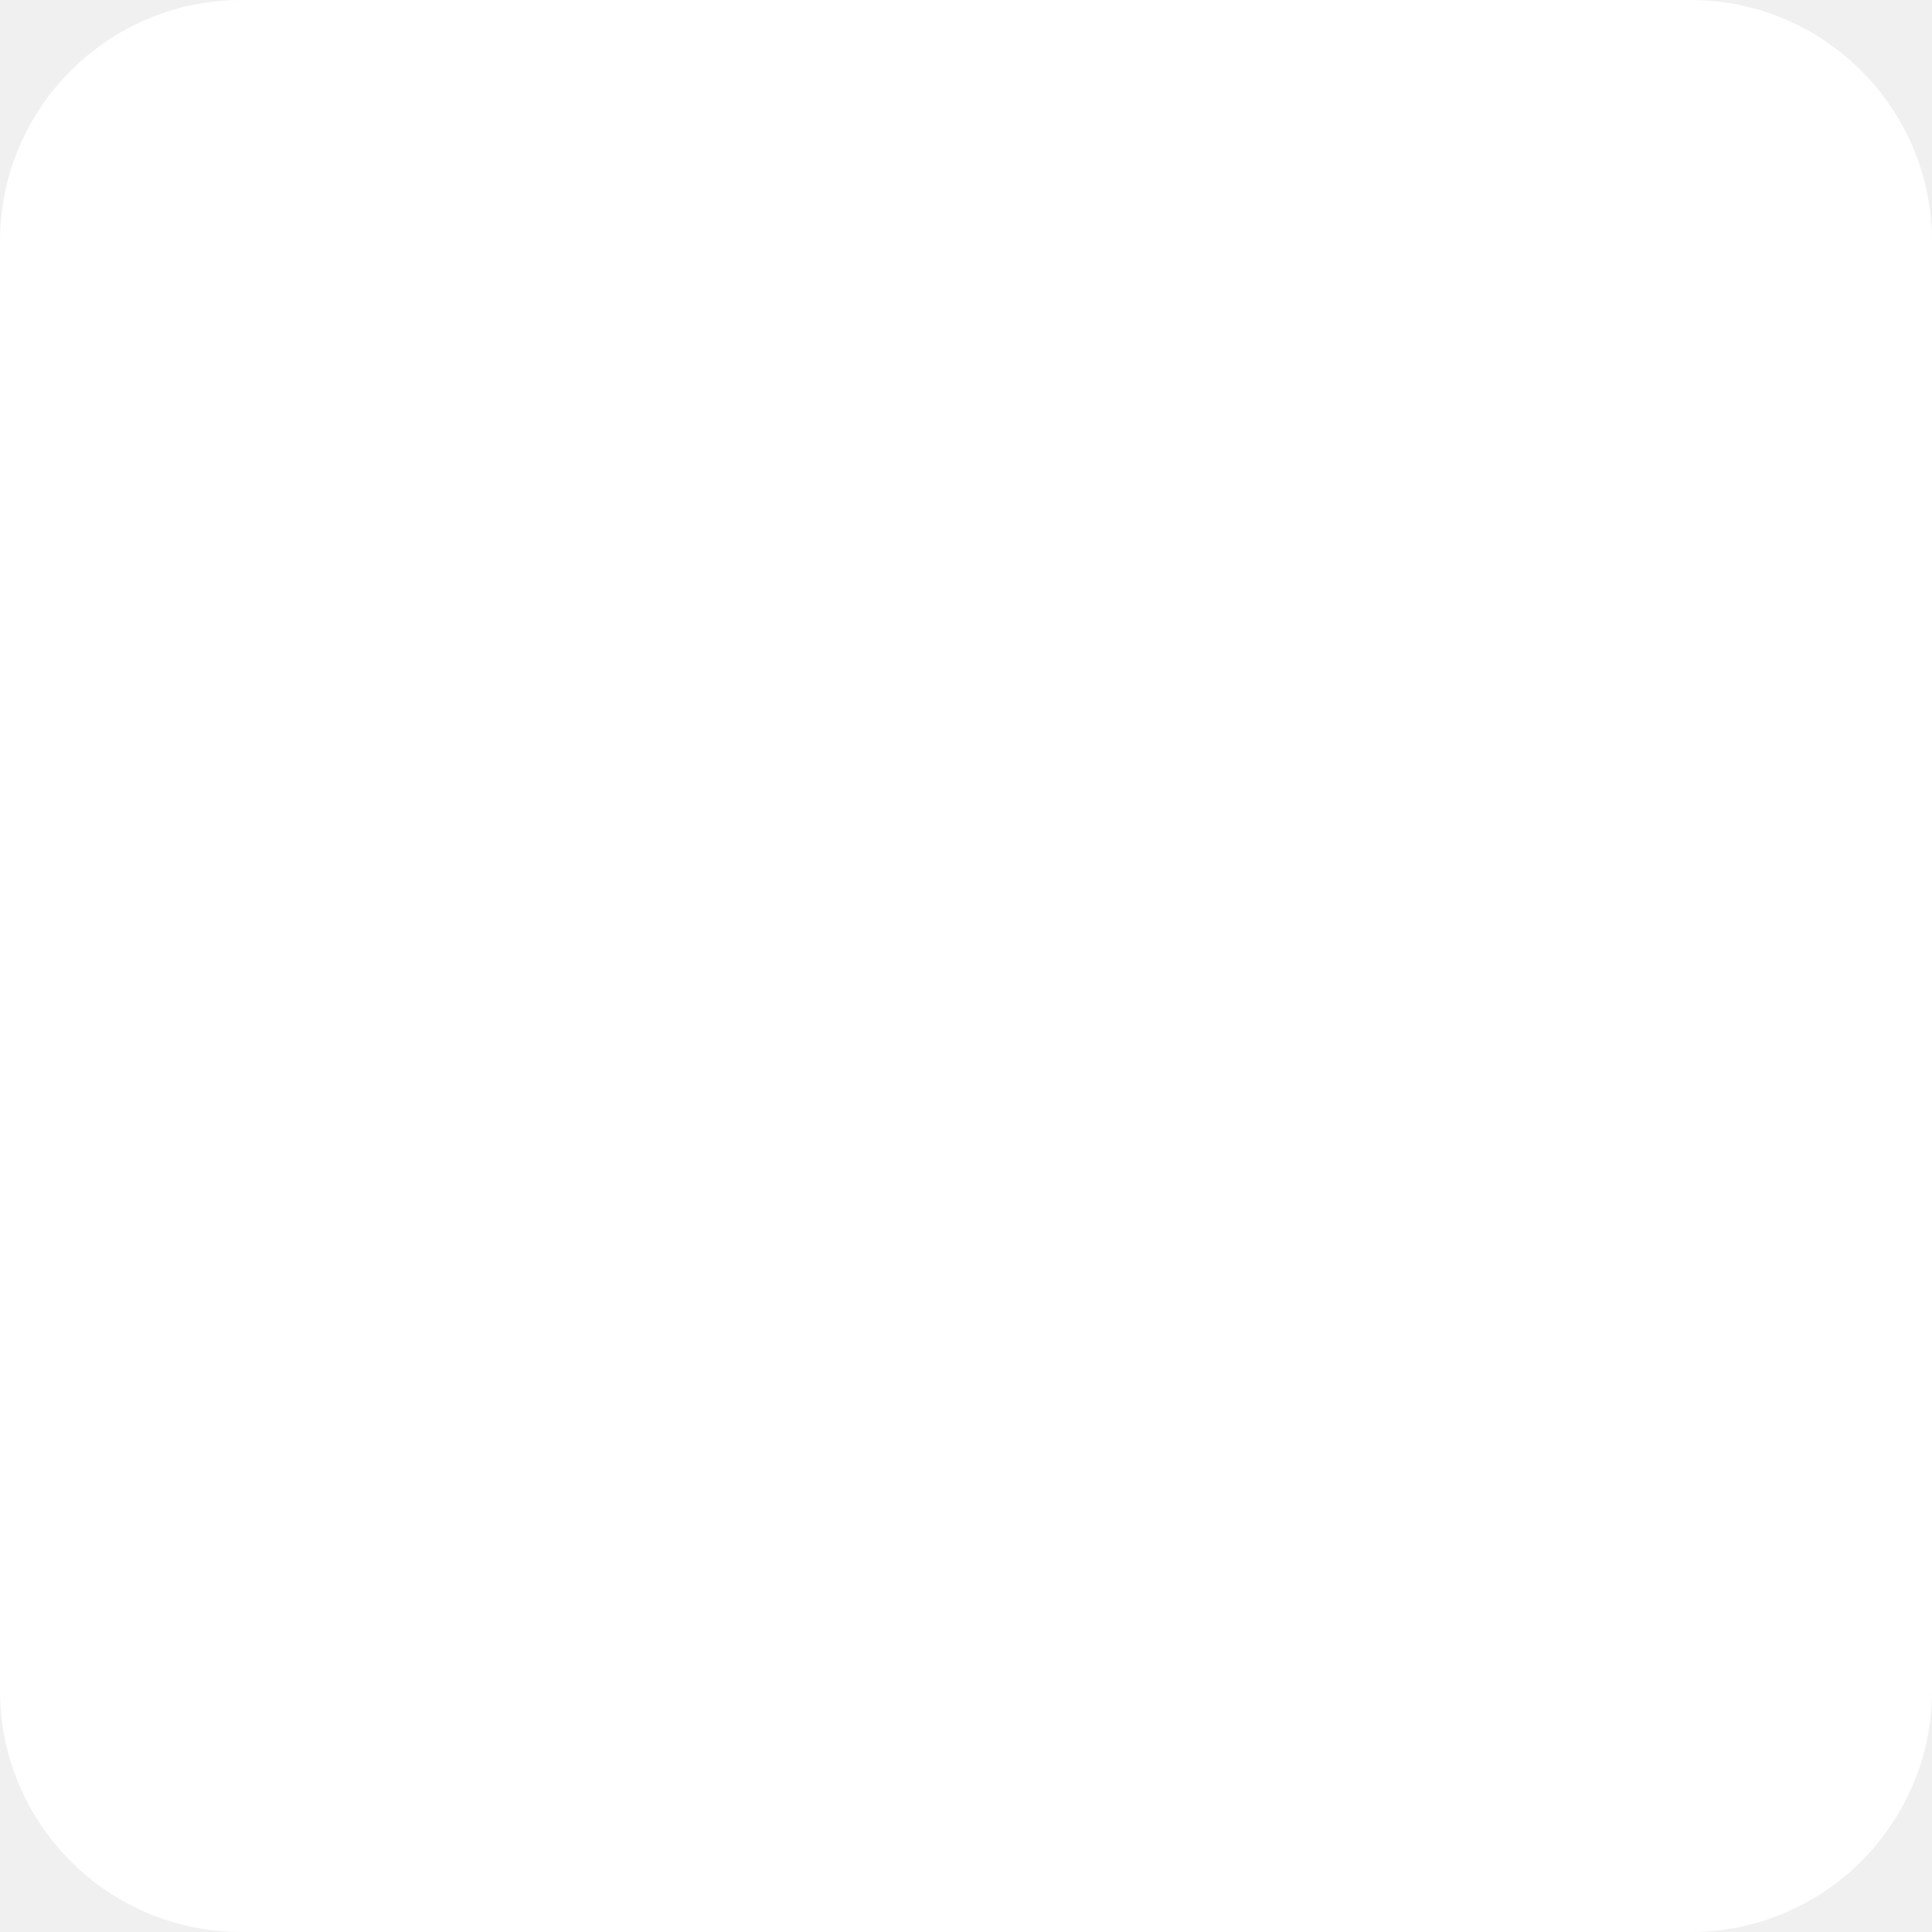
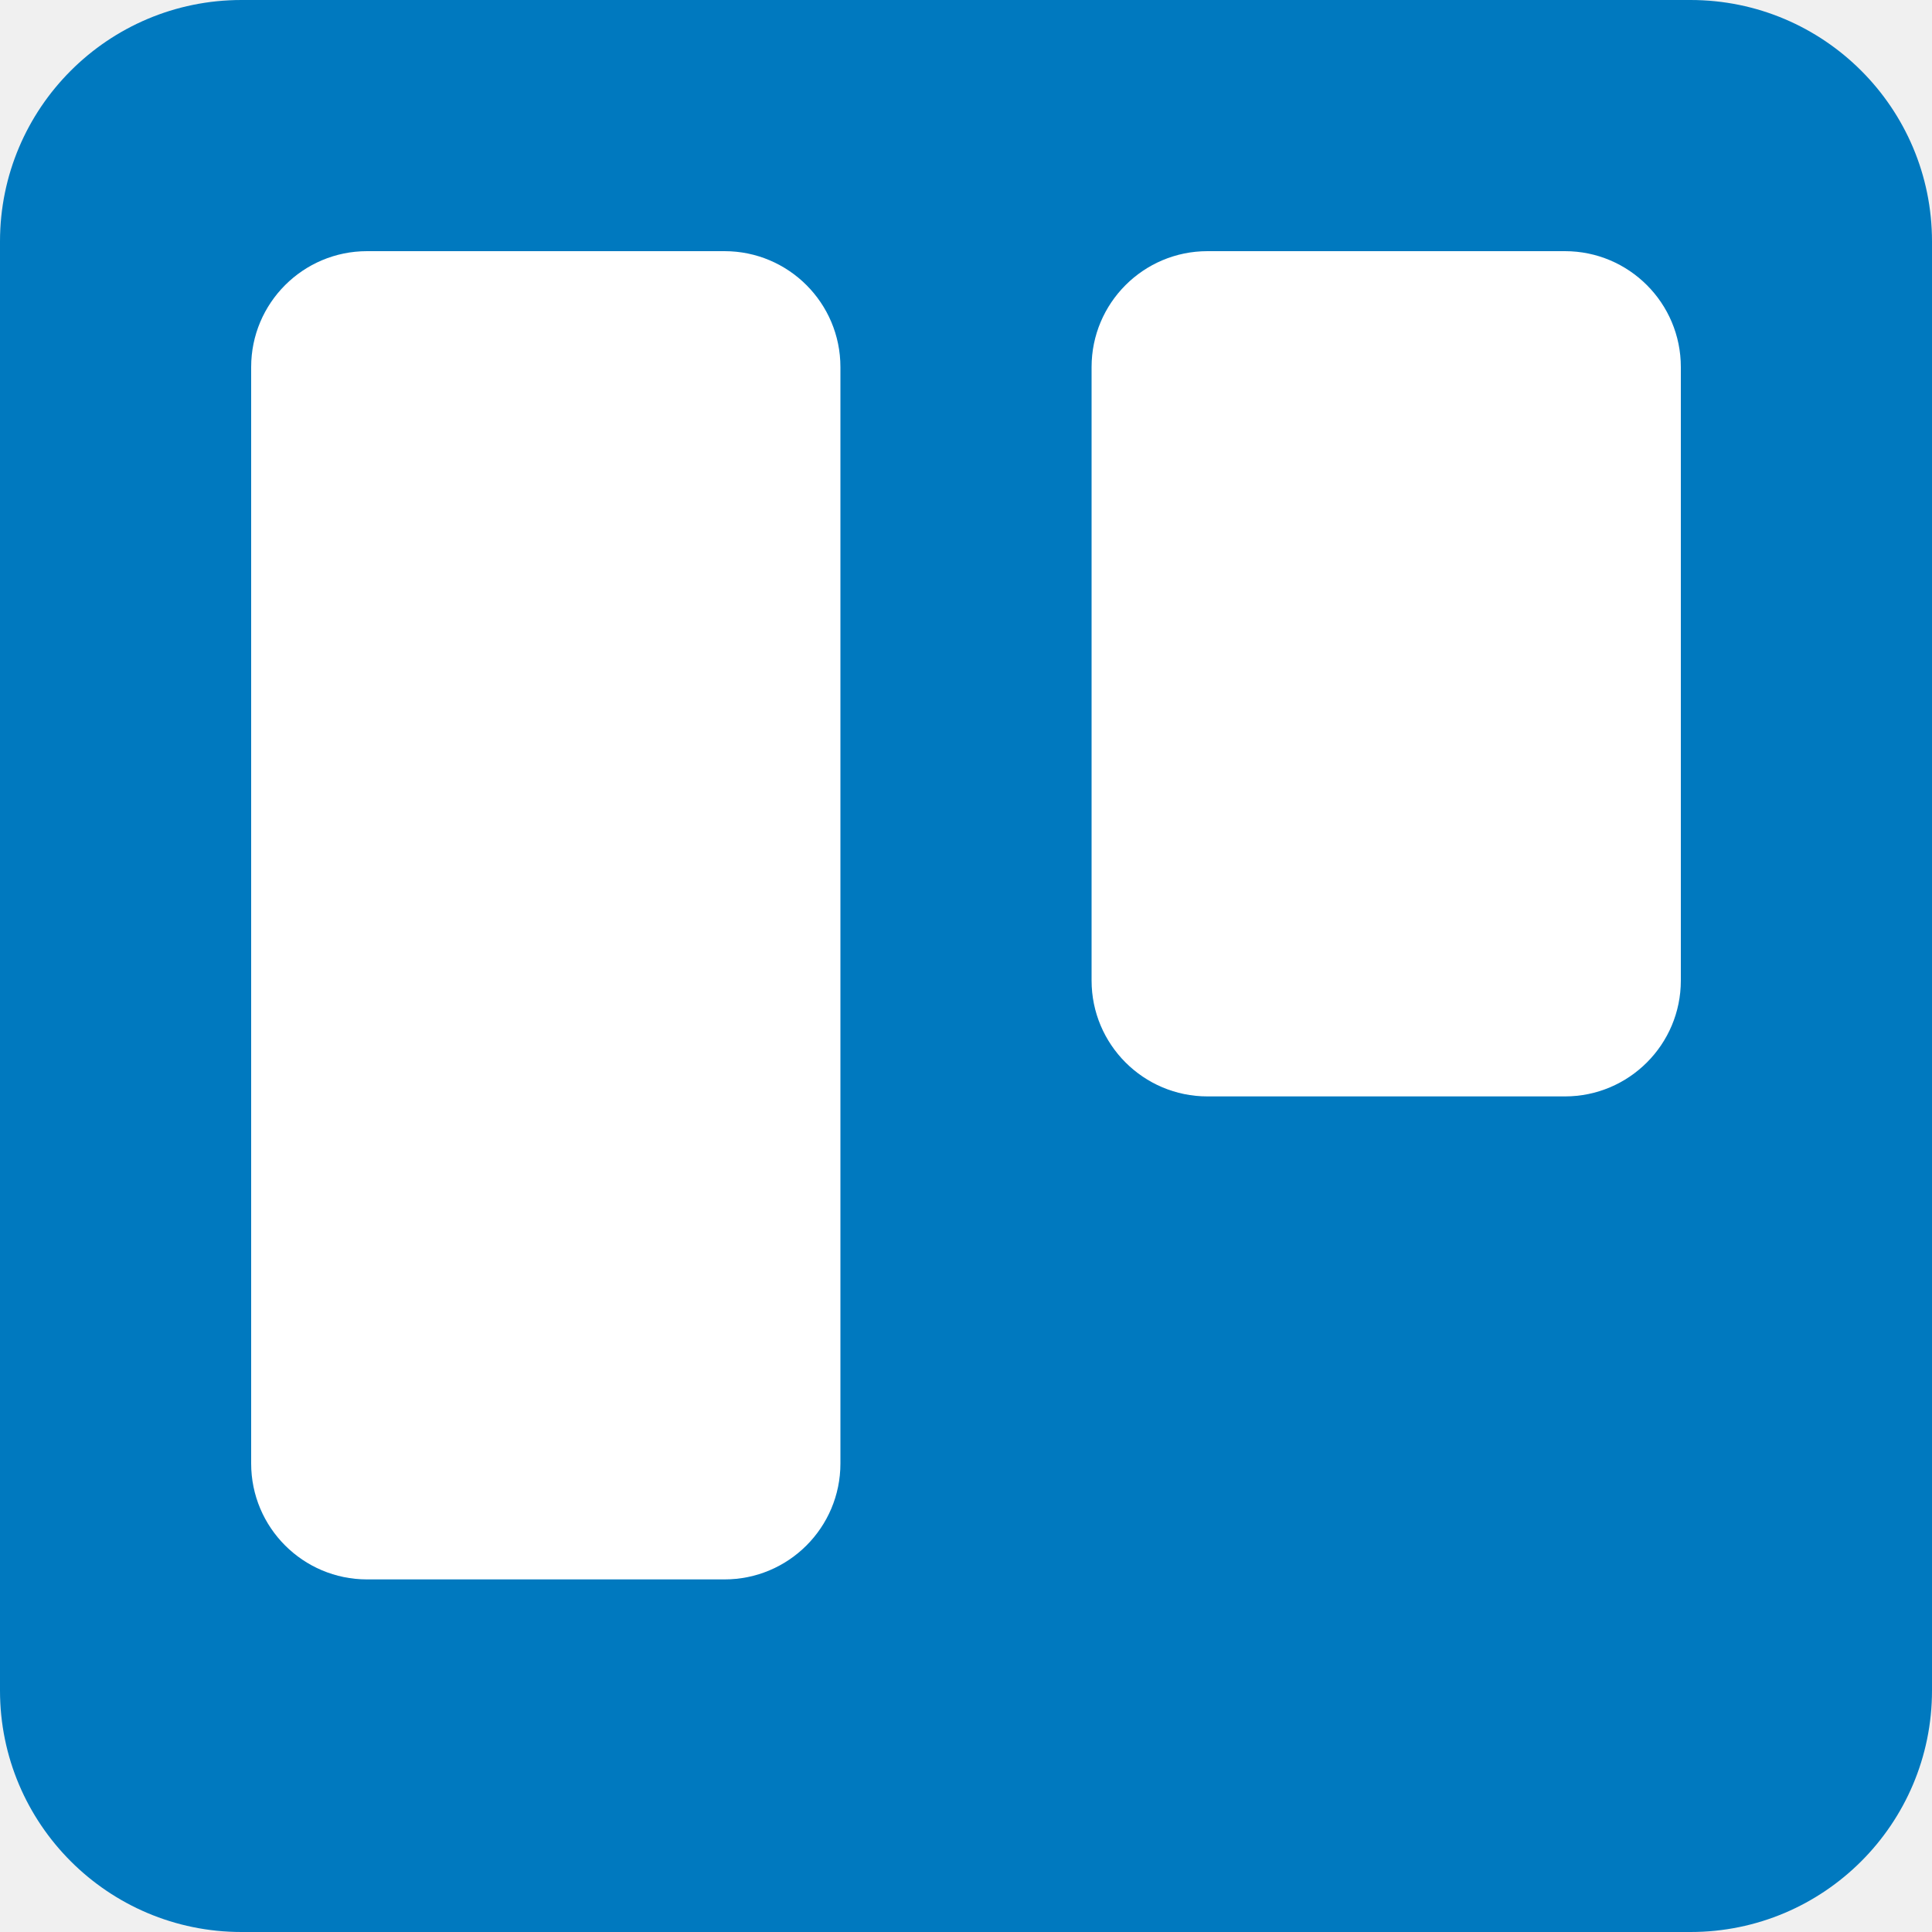
<svg xmlns="http://www.w3.org/2000/svg" width="200" height="200">
  <g fill="none" fill-rule="evenodd">
-     <rect width="200" height="200" fill="white" rx="25" />
-     <rect width="61" height="87.5" x="113" y="26" fill="white" rx="12" />
-     <rect width="61" height="137.5" x="26" y="26" fill="white" rx="12" />
+     <rect width="200" height="200" fill="#0079BF" rx="25" />
+     <rect width="61" height="87.5" x="113" y="26" fill="#FFF" rx="12" />
+     <rect width="61" height="137.5" x="26" y="26" fill="#FFF" rx="12" />
  </g>
</svg>
